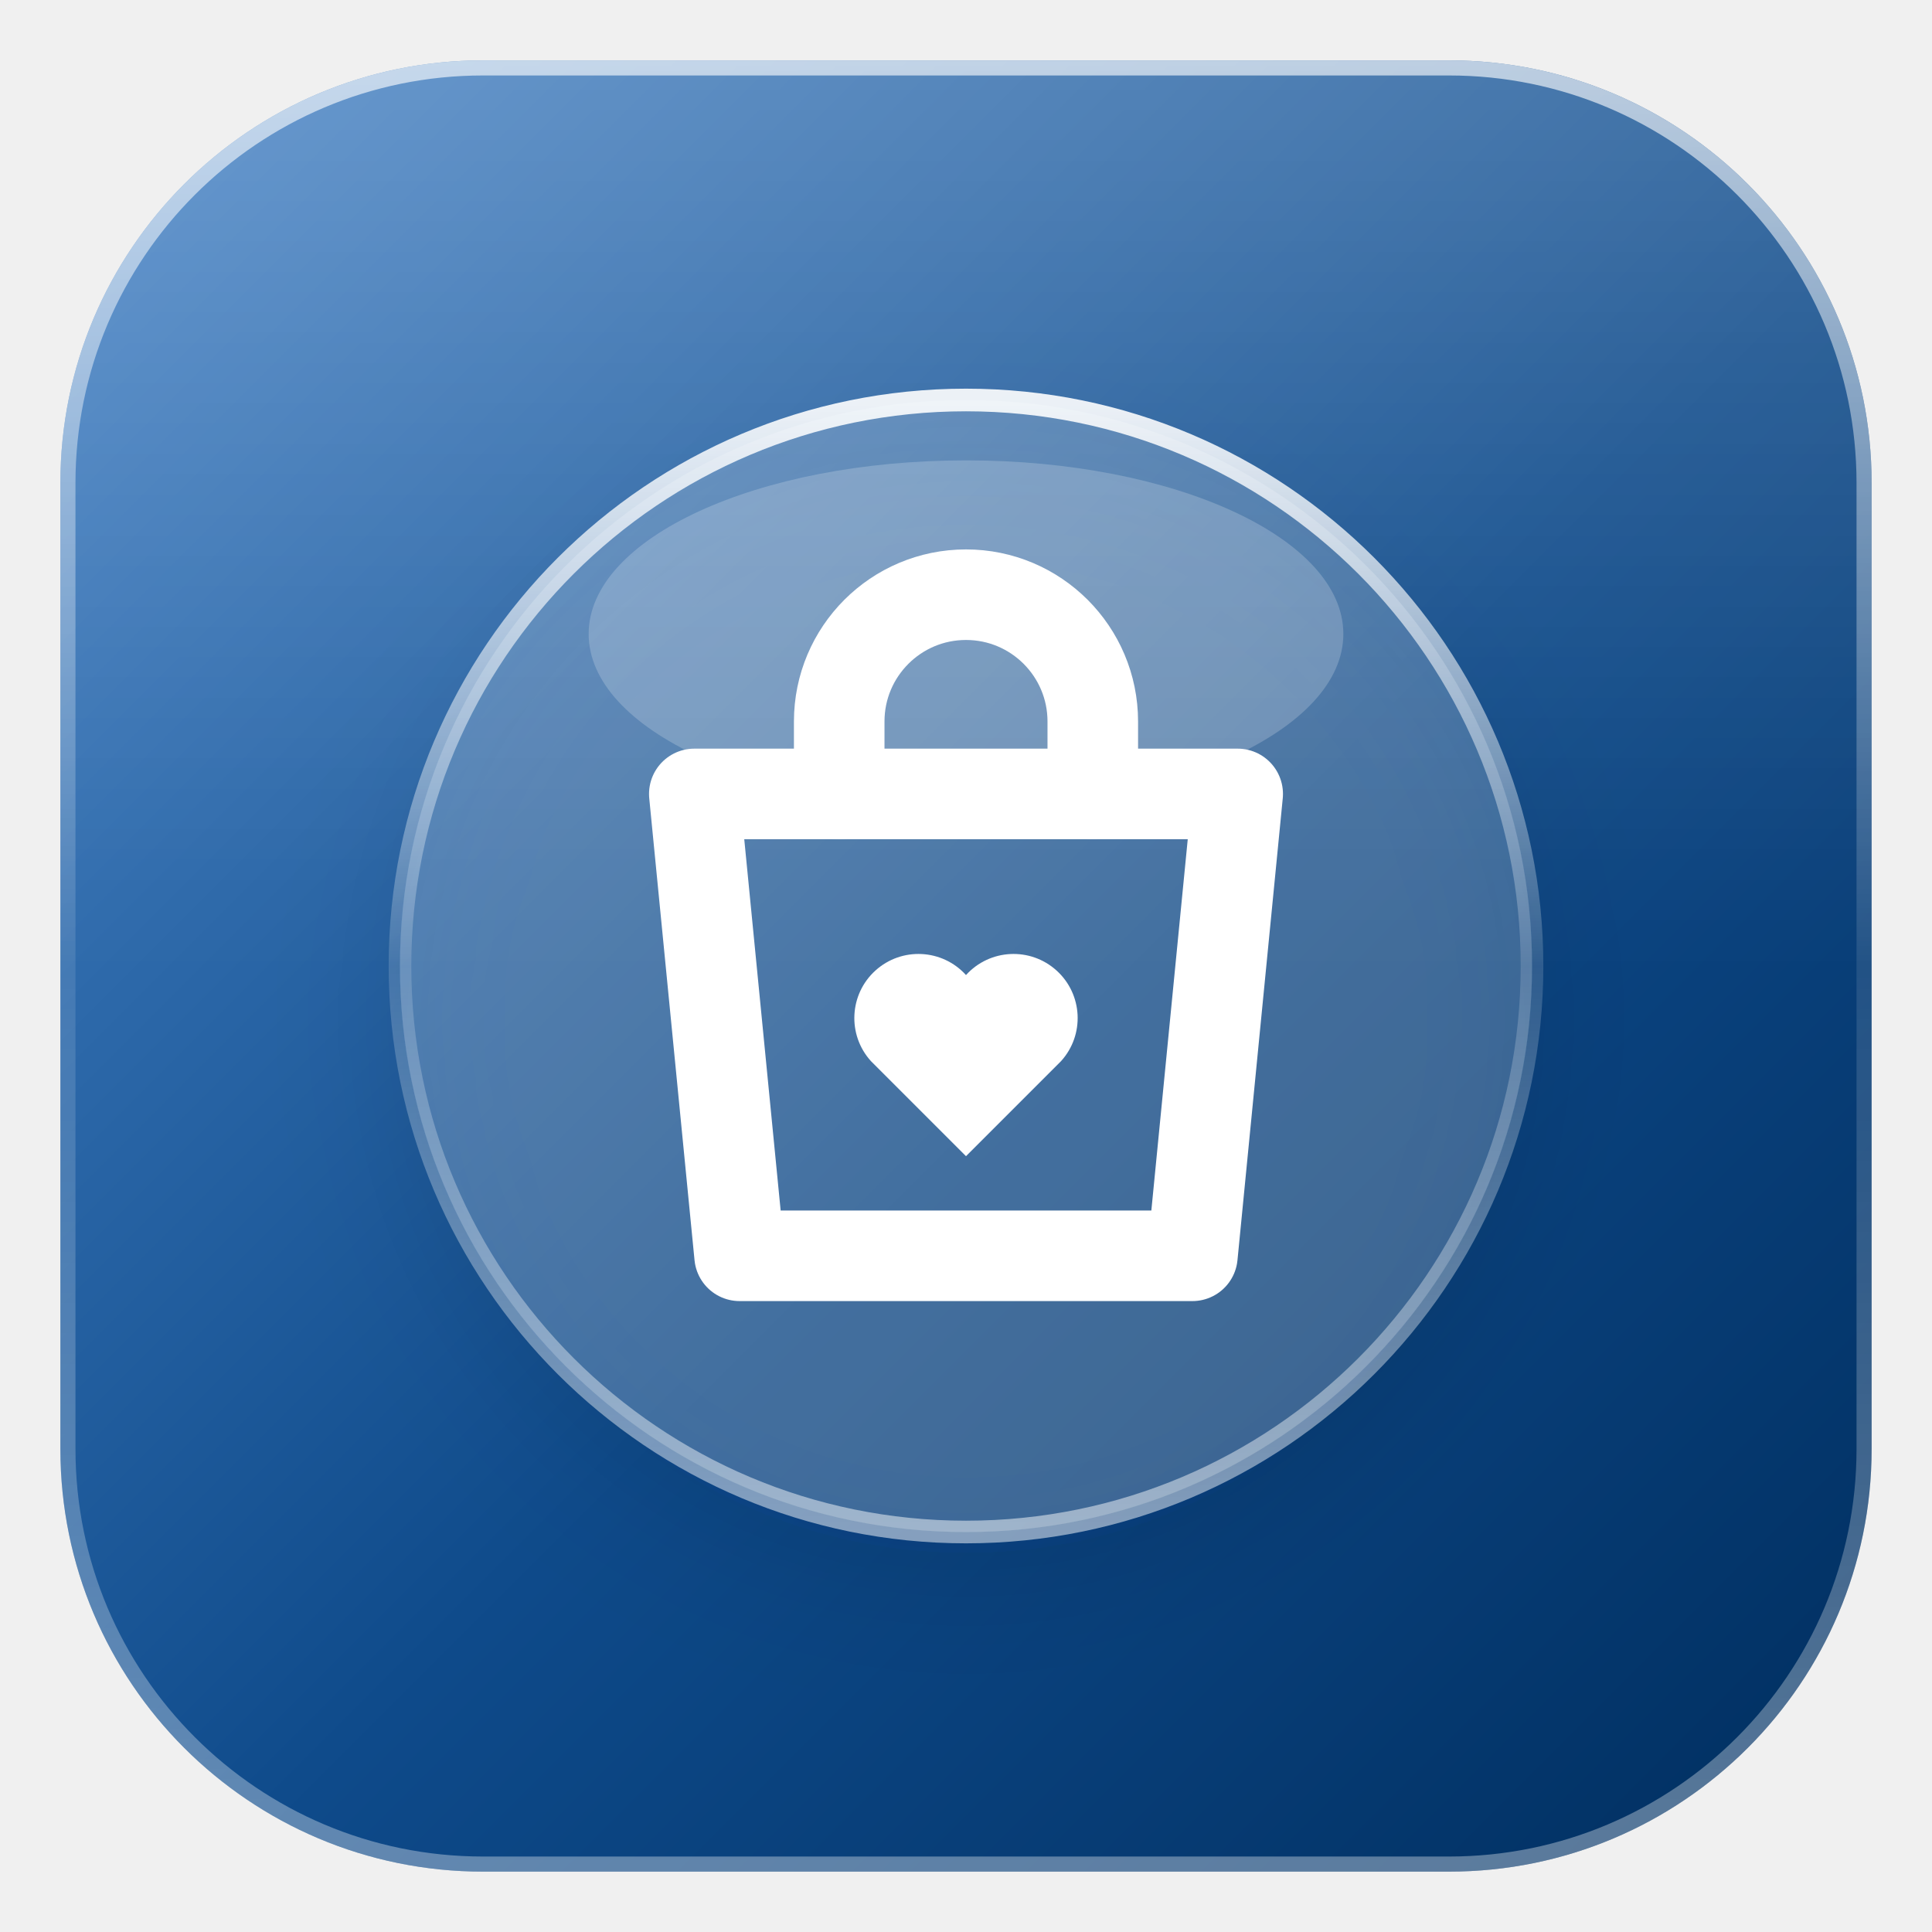
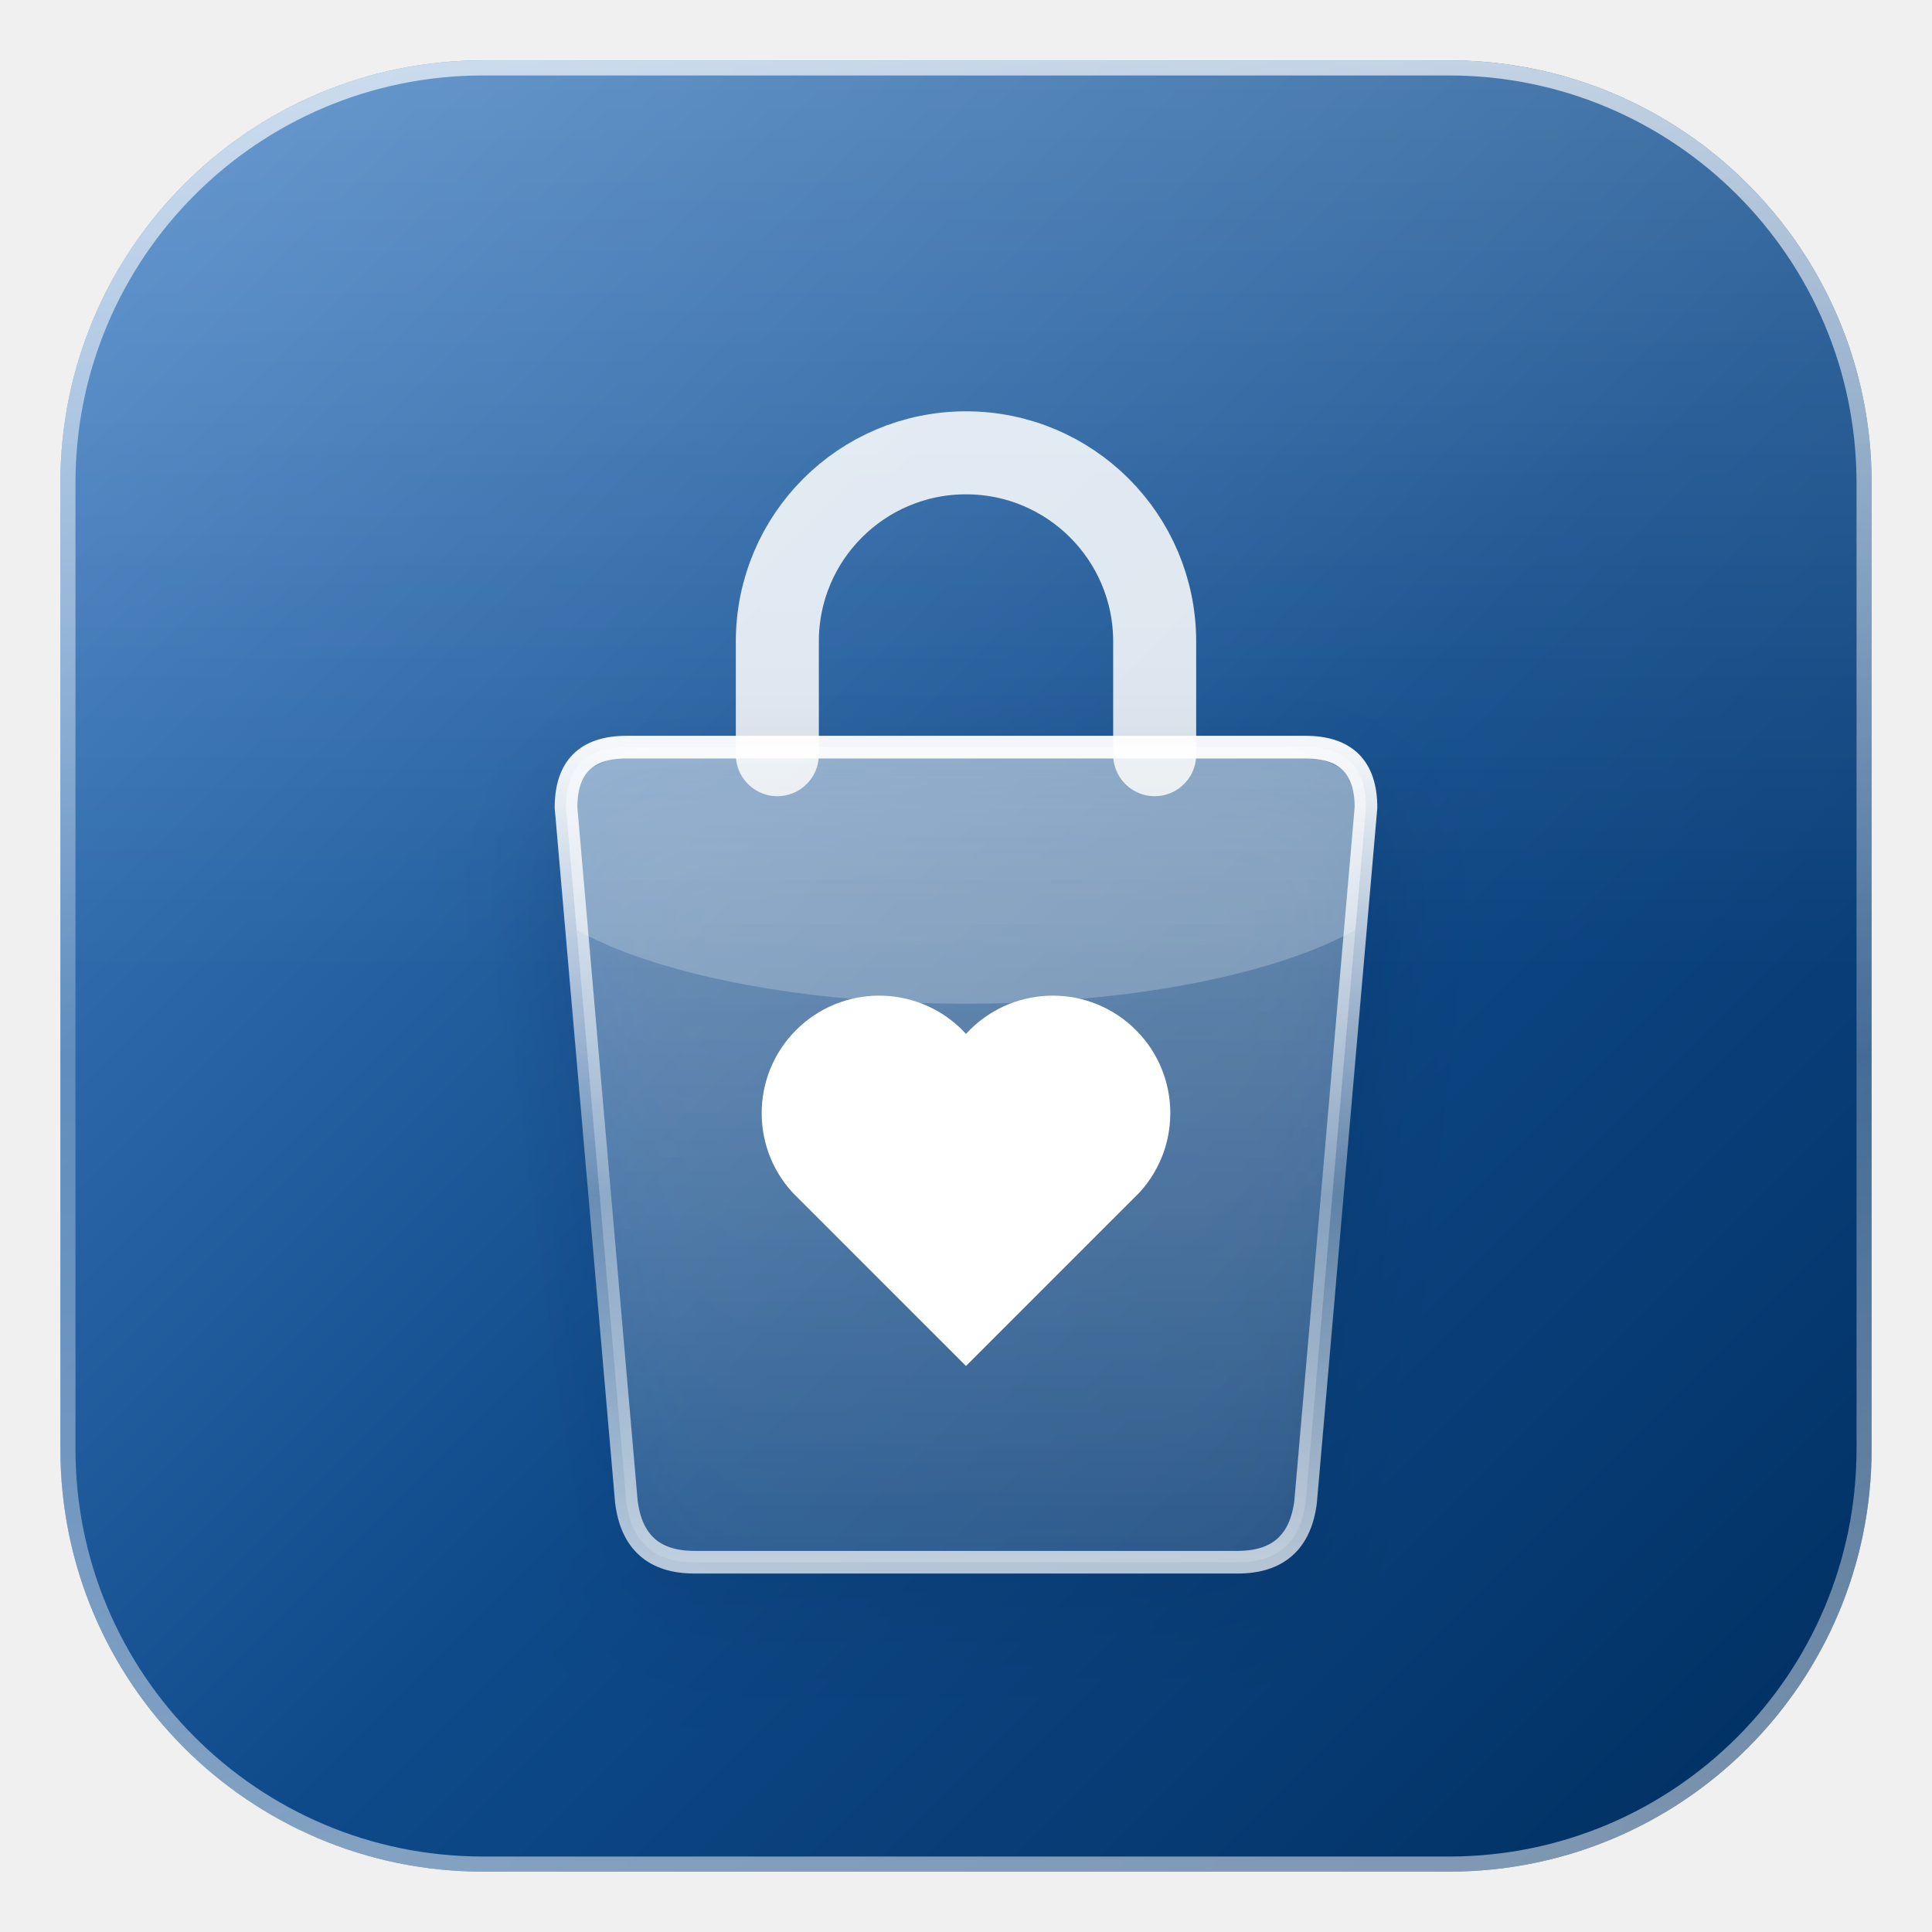
<svg xmlns="http://www.w3.org/2000/svg" viewBox="0 0 512 512">
  <defs>
    <linearGradient id="bg" x1="0" y1="0" x2="1" y2="1">
      <stop offset="0" stop-color="#4a86c8" />
      <stop offset=".55" stop-color="#0e4a8a" />
      <stop offset="1" stop-color="#002e5f" />
    </linearGradient>
    <linearGradient id="sheen" x1="0" y1="0" x2="0" y2="1">
      <stop offset="0" stop-color="#fff" stop-opacity=".35" />
      <stop offset=".5" stop-color="#fff" stop-opacity="0" />
    </linearGradient>
    <linearGradient id="rim" x1="0" y1="0" x2="0" y2="1">
-       <stop offset="0" stop-color="#fff" stop-opacity=".9" />
-       <stop offset=".5" stop-color="#fff" stop-opacity=".15" />
-       <stop offset="1" stop-color="#fff" stop-opacity=".5" />
+       <stop offset="0" stop-color="#fff" stop-opacity=".95" />
+       <stop offset=".55" stop-color="#fff" stop-opacity=".35" />
+       <stop offset="1" stop-color="#fff" stop-opacity=".7" />
+     </linearGradient>
+     <linearGradient id="glass" x1="0" y1="0" x2="0" y2="1">
+       <stop offset="0" stop-color="#fff" stop-opacity=".34" />
+       <stop offset="1" stop-color="#fff" stop-opacity=".12" />
    </linearGradient>
    <filter id="sh" x="-30%" y="-30%" width="160%" height="160%">
      <feDropShadow dx="0" dy="14" stdDeviation="16" flood-color="#001833" flood-opacity=".5" />
    </filter>
+     <clipPath id="body">
+       <path d="M150 214 Q150 198 166 198 H346 Q362 198 362 214 L346 398 Q344 414 328 414 H184 Q168 414 166 398 Z" />
+     </clipPath>
  </defs>
  <rect x="16" y="16" width="480" height="480" rx="112" fill="url(#bg)" />
-   <circle cx="256" cy="256" r="150" fill="#fff" fill-opacity=".18" filter="url(#sh)" />
-   <circle cx="256" cy="256" r="150" fill="none" stroke="url(#rim)" stroke-width="6" />
-   <ellipse cx="256" cy="168" rx="100" ry="46" fill="#fff" opacity=".2" />
-   <g transform="translate(256 262) scale(.6) translate(-256 -286)">
-     <g fill="none" stroke="#fff" stroke-width="40" stroke-linecap="round" stroke-linejoin="round">
-       <path d="M136 200 H376 L356 404 H156 Z" />
-       <path d="M200 200 V168 A56 56 0 0 1 312 168 V200" />
-     </g>
-     <path d="M256 360 L214 318 A28 28 0 0 1 256 280 A28 28 0 0 1 298 318 Z" fill="#fff" />
-   </g>
+   <path d="M206 200 V170 A50 50 0 0 1 306 170 V200" fill="none" stroke="#fff" stroke-opacity=".85" stroke-width="22" stroke-linecap="round" />
+   <path d="M150 214 Q150 198 166 198 H346 Q362 198 362 214 L346 398 Q344 414 328 414 H184 Q168 414 166 398 Z" fill="url(#glass)" filter="url(#sh)" />
+   <ellipse cx="256" cy="226" rx="120" ry="40" fill="#fff" opacity=".22" clip-path="url(#body)" />
+   <path d="M150 214 Q150 198 166 198 H346 Q362 198 362 214 L346 398 Q344 414 328 414 H184 Q168 414 166 398 Z" fill="none" stroke="url(#rim)" stroke-width="6" />
+   <path d="M256 362 L210 316 A30 30 0 0 1 256 274 A30 30 0 0 1 302 316 Z" fill="#fff" />
  <rect x="16" y="16" width="480" height="480" rx="112" fill="url(#sheen)" opacity=".55" />
  <rect x="18" y="18" width="476" height="476" rx="110" fill="none" stroke="url(#rim)" stroke-width="4" opacity=".7" />
</svg>
